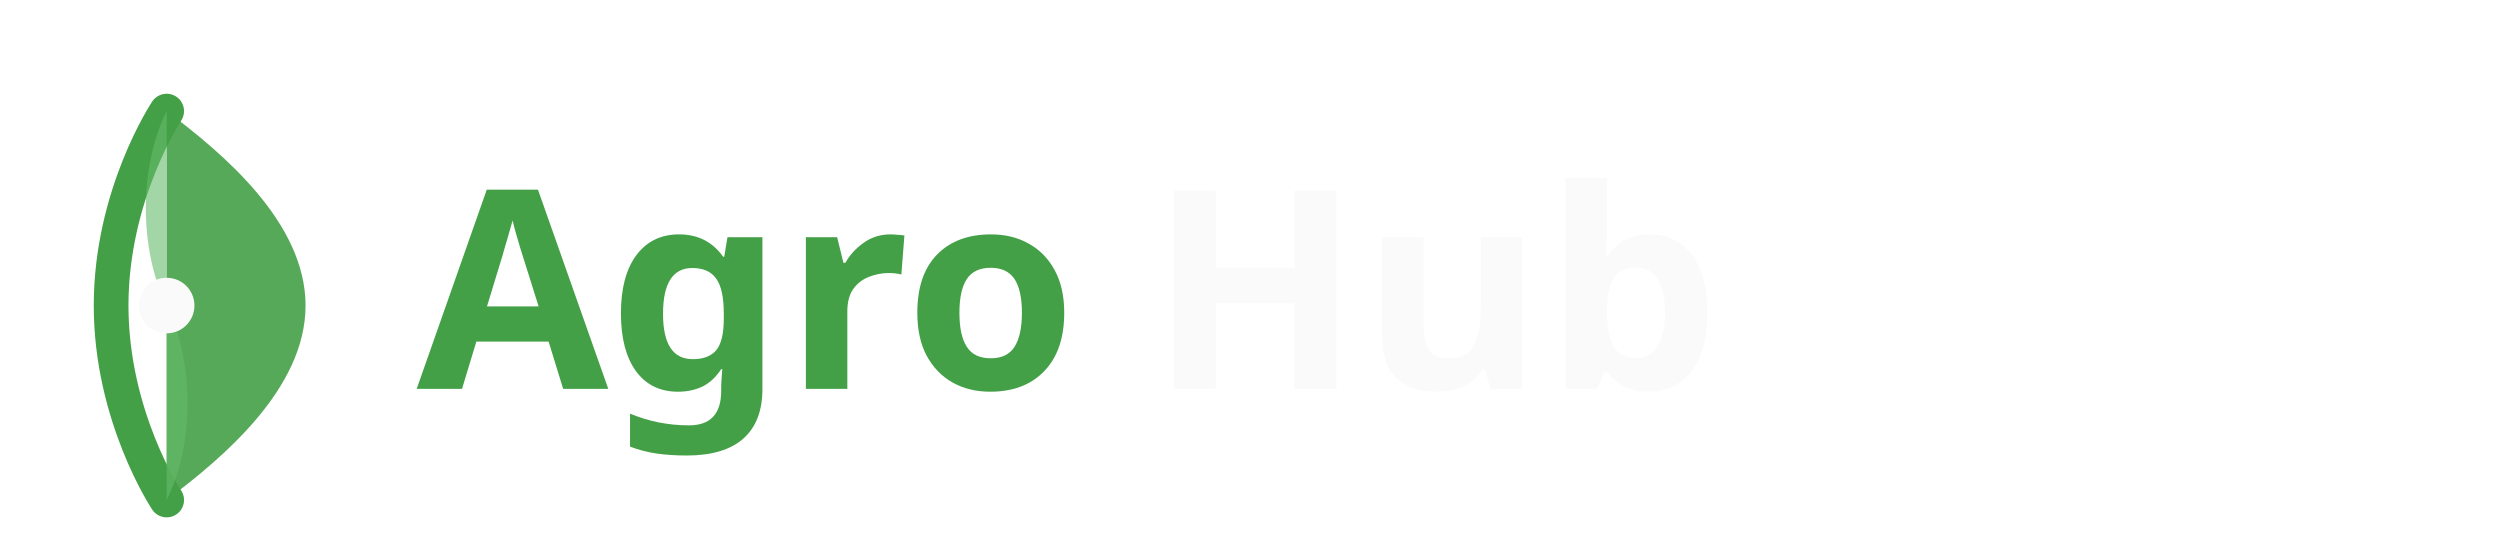
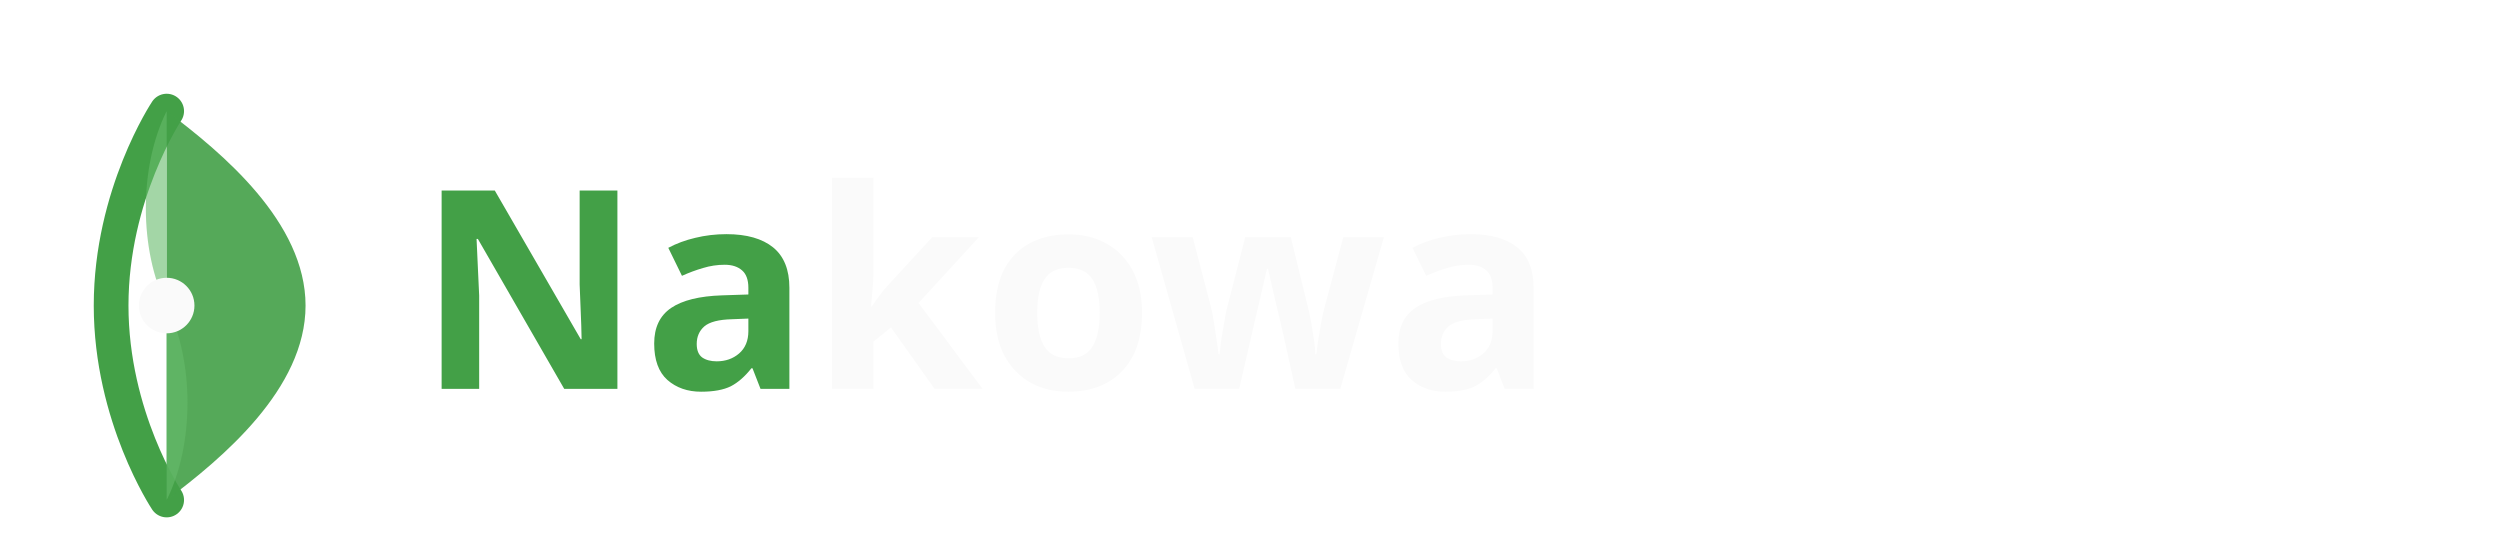
<svg xmlns="http://www.w3.org/2000/svg" viewBox="0 0 180 40" fill="none">
  <path d="M12 8c0 0-4 6-4 14s4 14 4 14" stroke="#43A047" stroke-width="2.5" stroke-linecap="round" />
  <path d="M12 8c4 3 10 8 10 14s-6 11-10 14" fill="#43A047" opacity="0.9" />
  <path d="M12 8c-2 4-2 10 0 14 2 4 2 10 0 14" fill="#66BB6A" opacity="0.6" />
  <circle cx="12" cy="22" r="2" fill="#FAFAFA" />
  <text x="30" y="28" font-family="Space Grotesk, sans-serif" font-weight="700" font-size="20" fill="#FAFAFA">
-     <tspan fill="#43A047">Agro</tspan> Hub
+     <tspan fill="#43A047">Na</tspan>kowa
  </text>
</svg>
